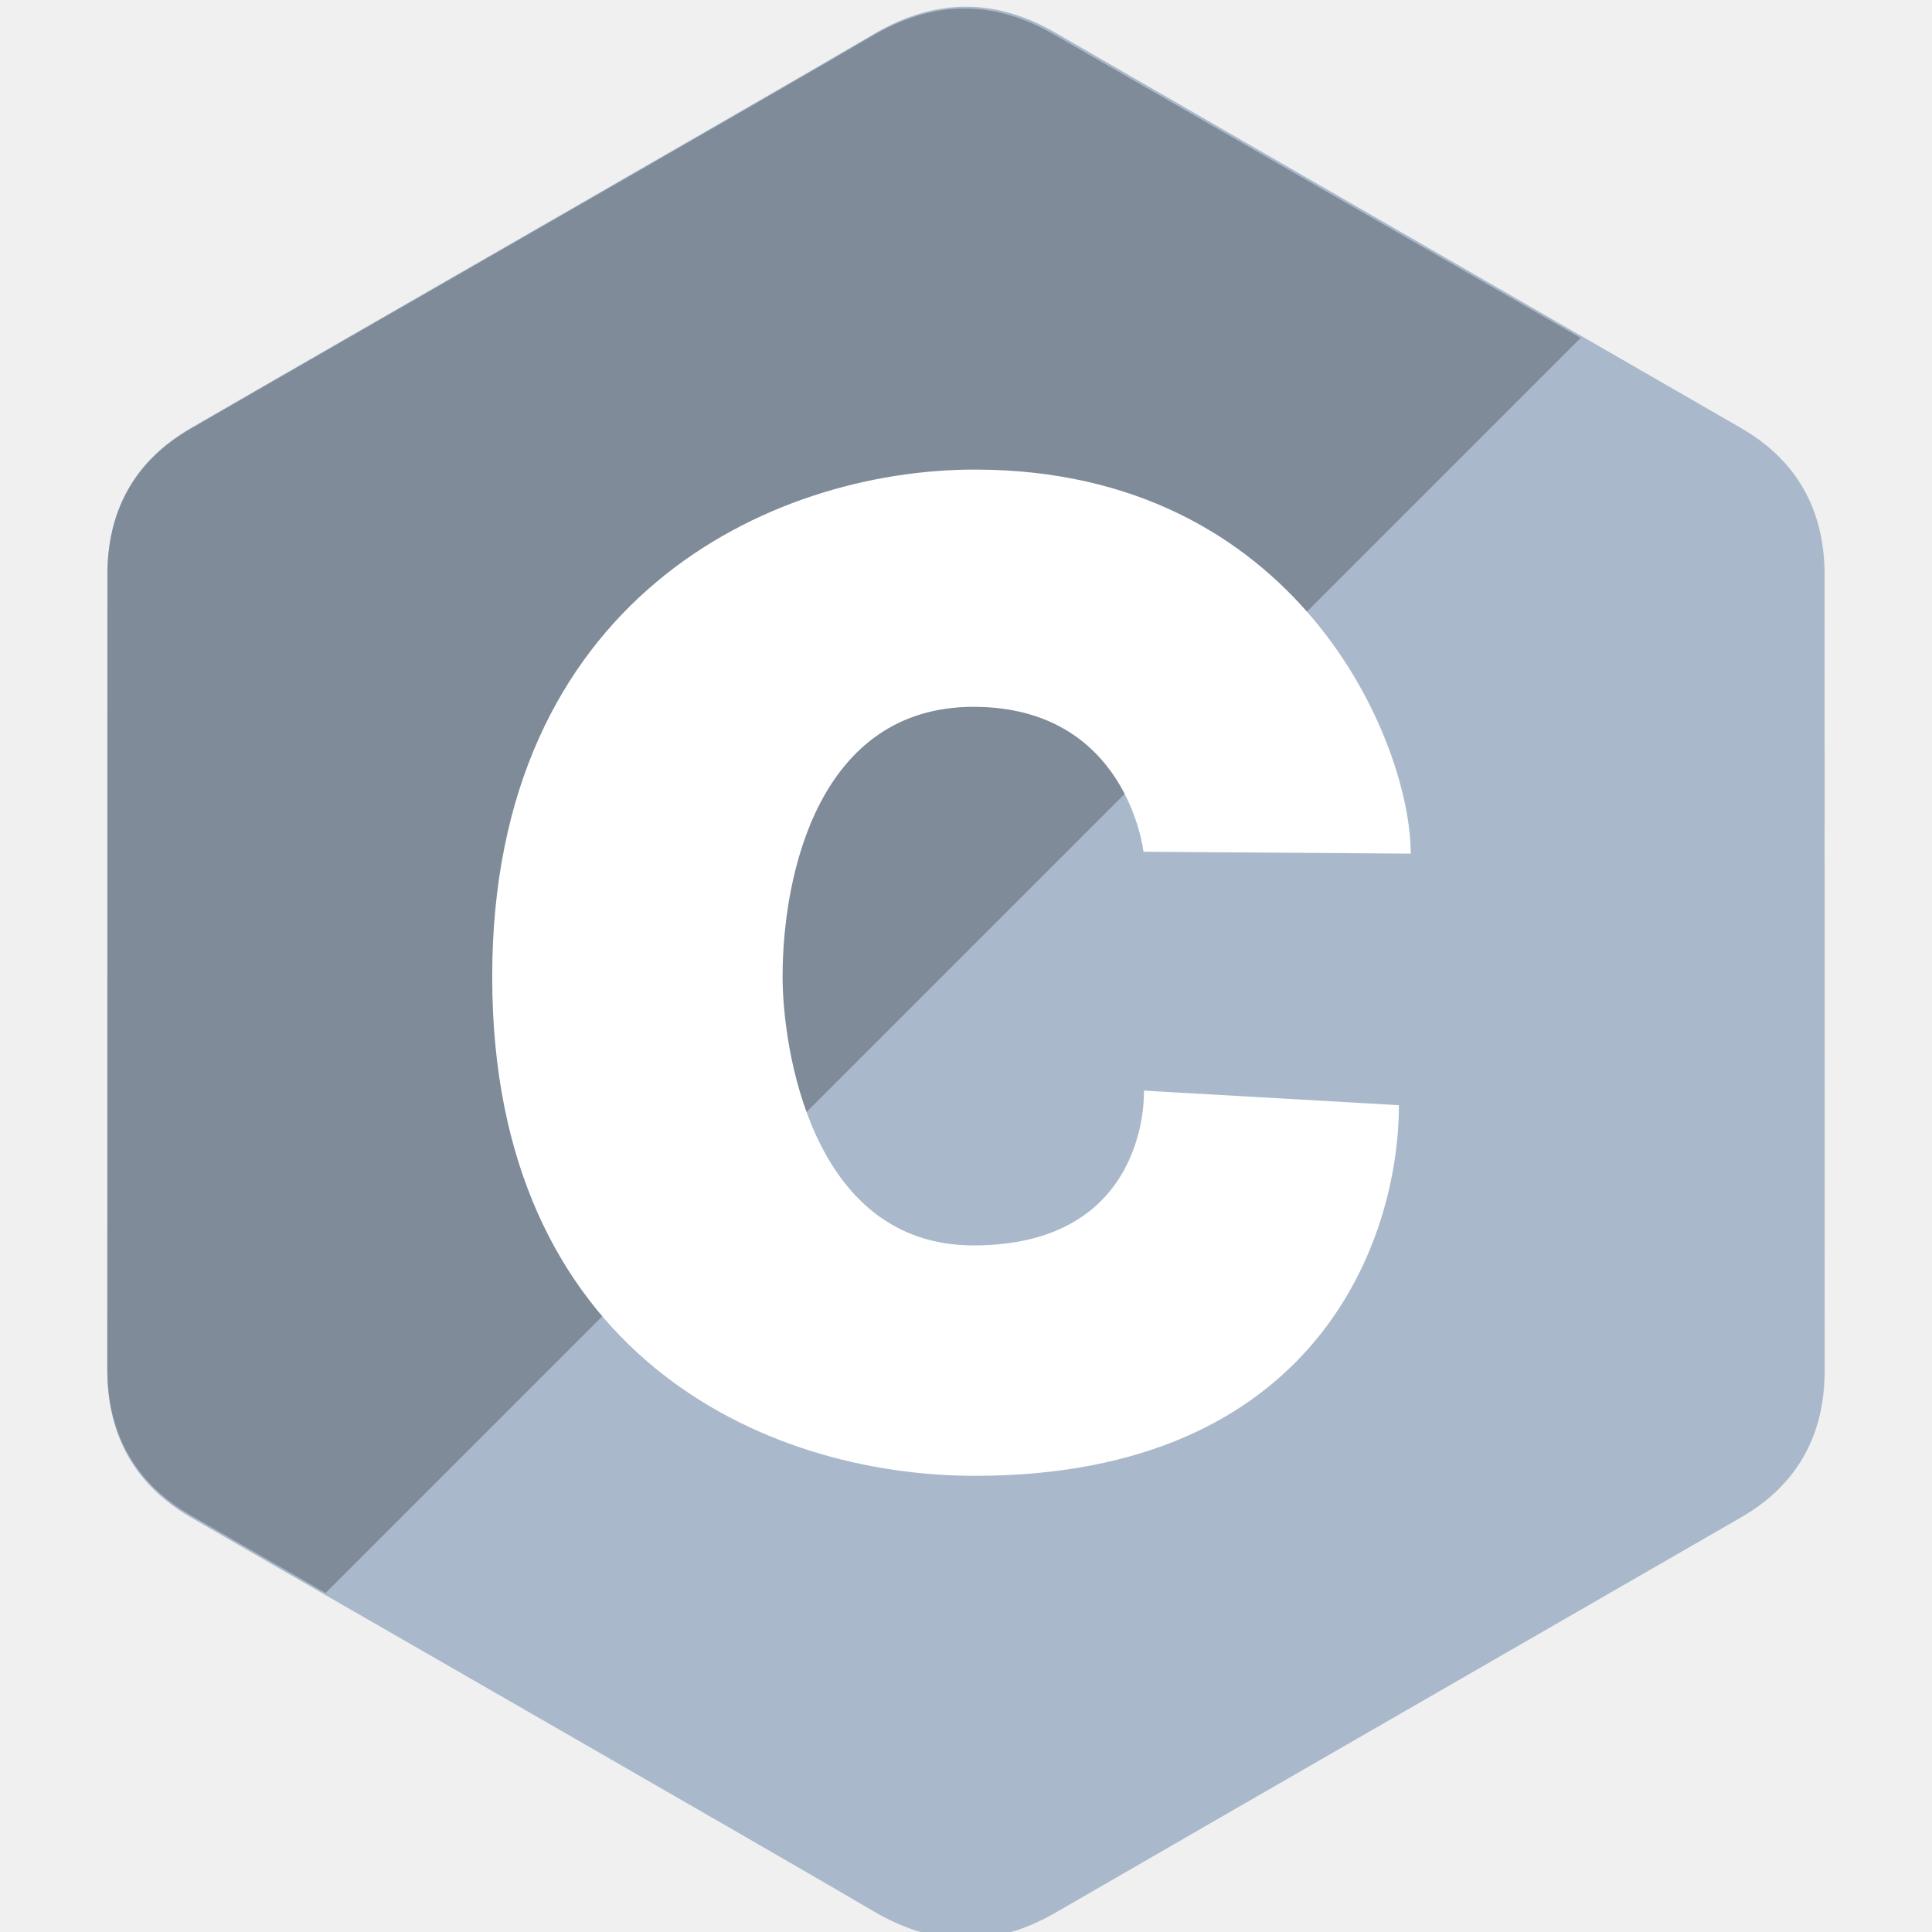
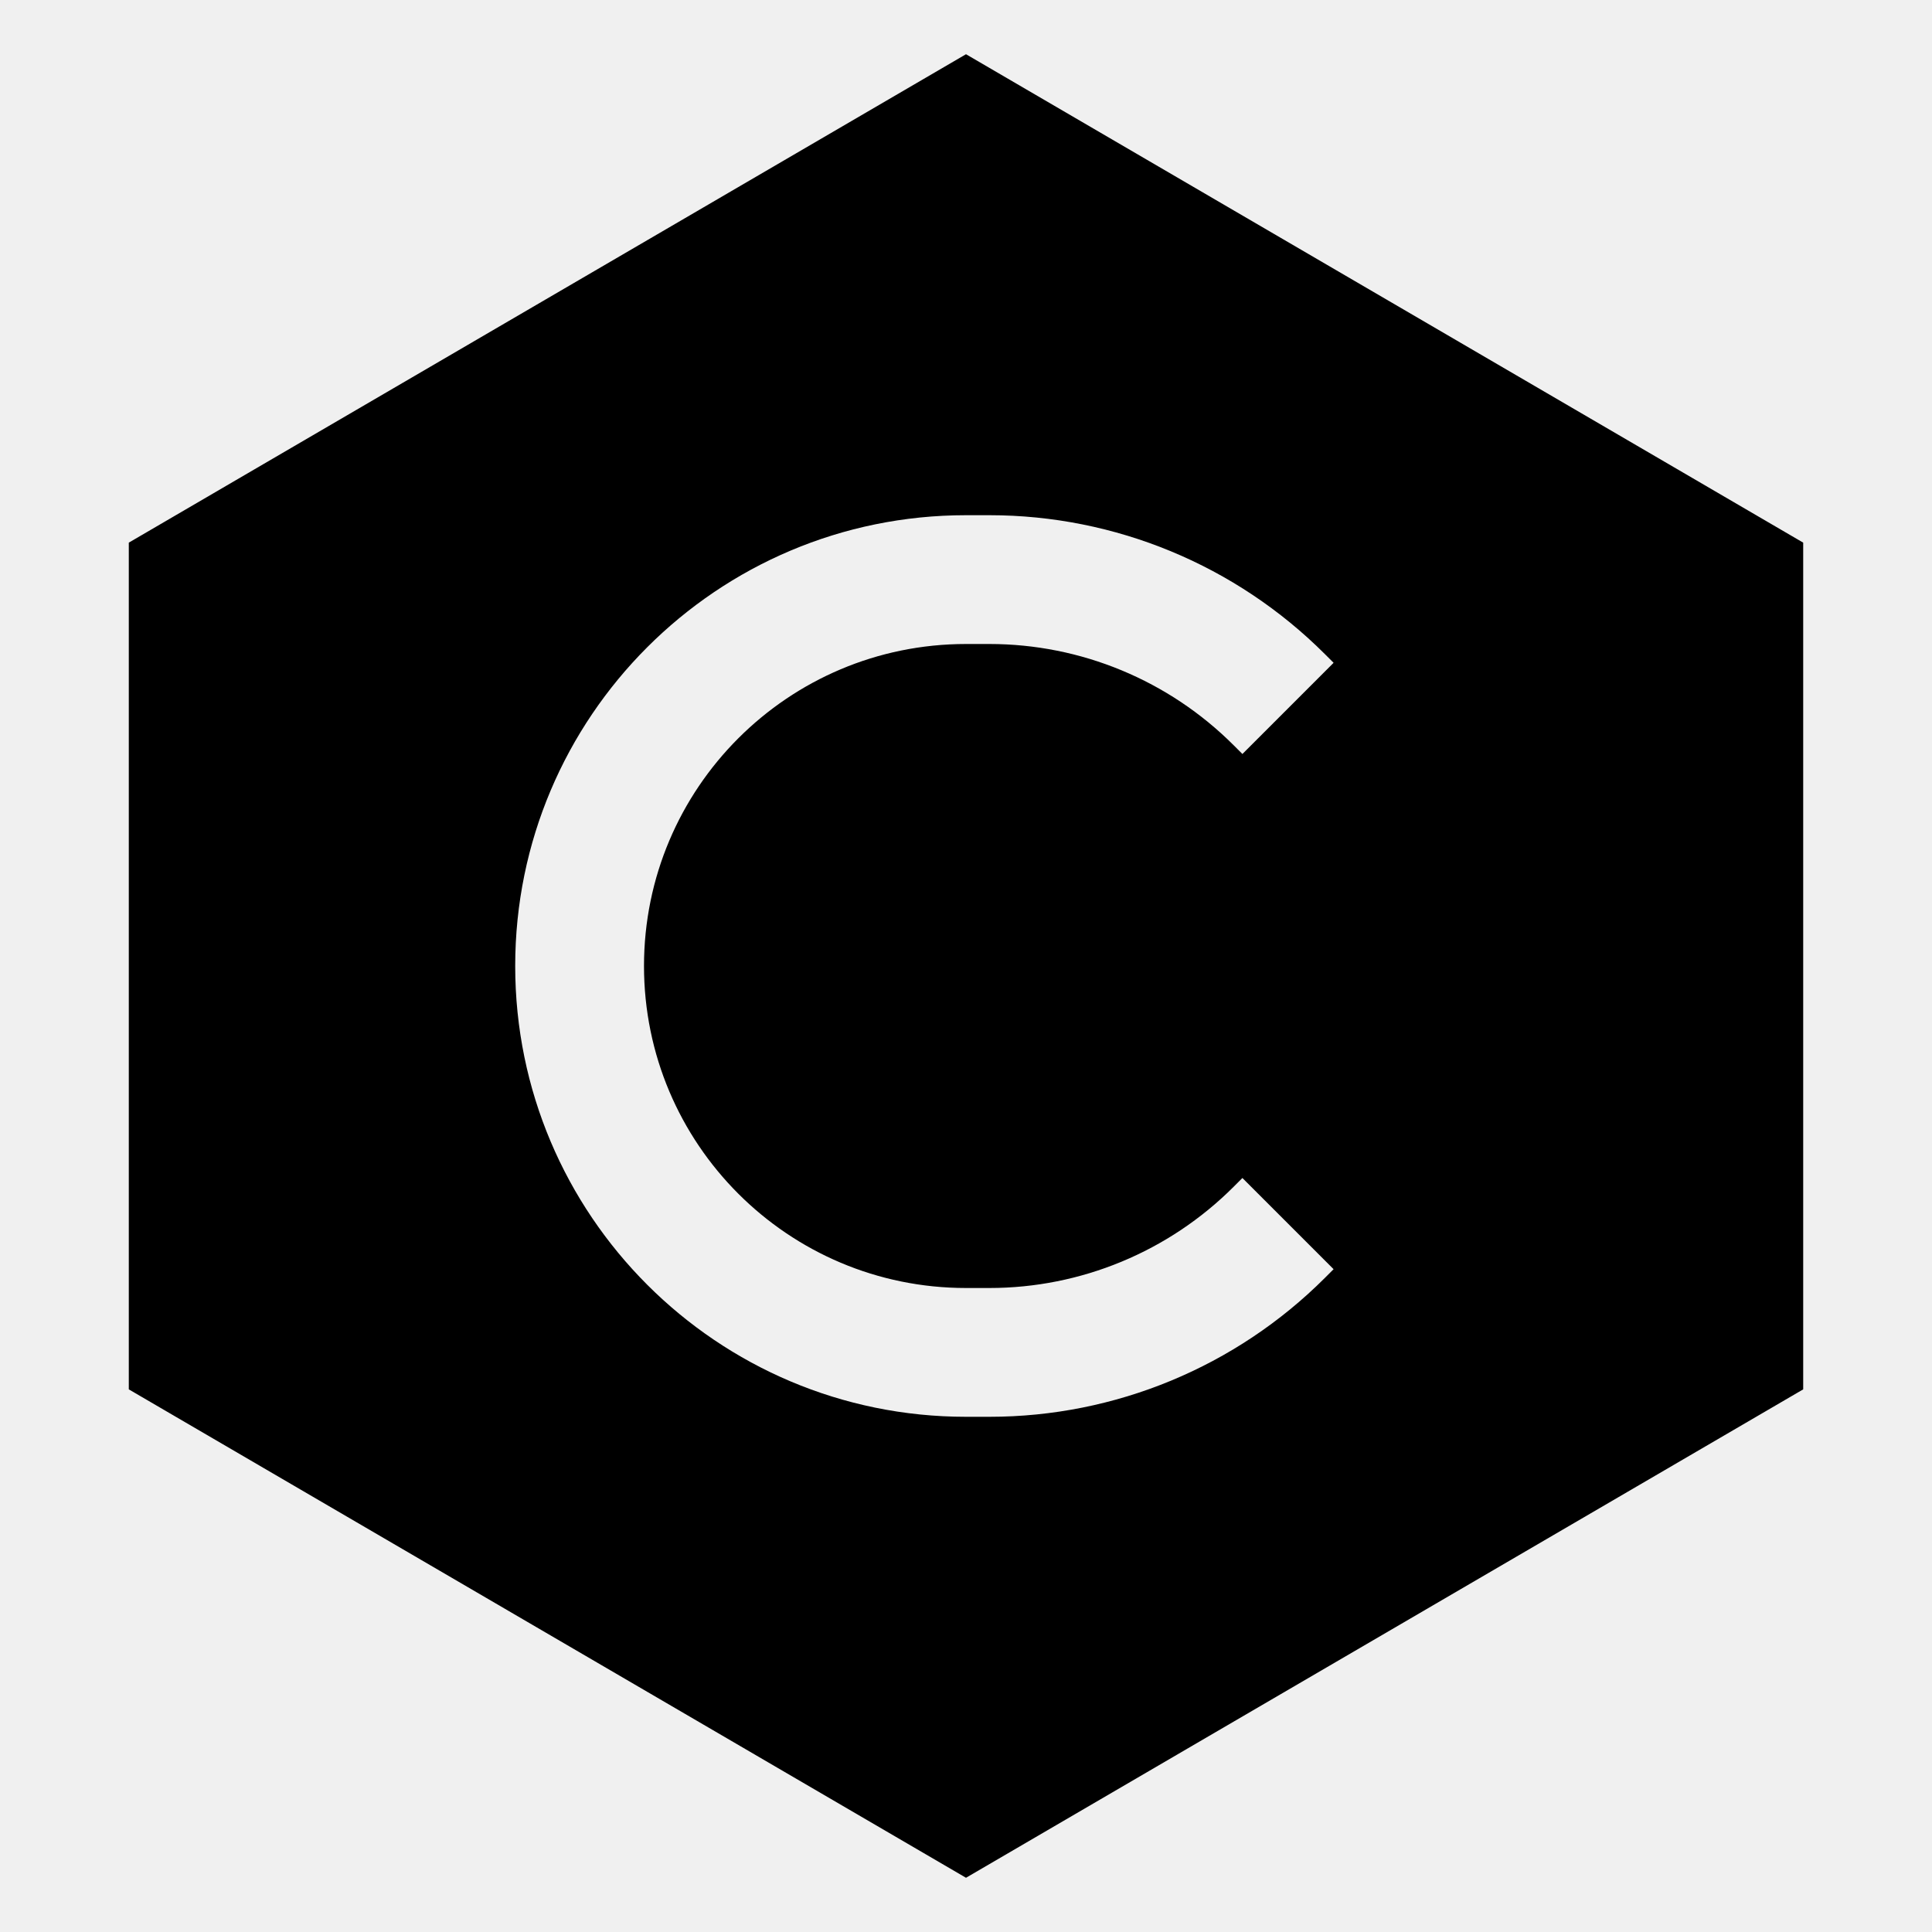
- <svg xmlns="http://www.w3.org/2000/svg" width="288px" height="288px" viewBox="-16 0 288 288" version="1.1" preserveAspectRatio="xMidYMid">
-   <g>
-     <path d="M255.987,85.672 C255.985,80.829 254.95,76.55 252.858,72.878 C250.803,69.266 247.724,66.24 243.596,63.846 C209.515,44.176 175.401,24.566 141.332,4.876 C132.147,-0.431 123.241,-0.238 114.124,5.146 C100.559,13.154 32.643,52.102 12.405,63.835 C4.071,68.665 0.015,76.056 0.013,85.663 C0,125.221 0.013,164.777 0,204.336 C0.002,209.072 0.993,213.268 2.993,216.886 C5.049,220.606 8.17,223.716 12.394,226.164 C32.633,237.897 100.558,276.842 114.12,284.852 C123.241,290.239 132.147,290.431 141.335,285.122 C175.405,265.431 209.521,245.822 243.607,226.152 C247.831,223.705 250.952,220.593 253.008,216.876 C255.005,213.258 255.998,209.062 256,204.325 C256,204.325 256,125.231 255.987,85.672" fill="#A9B9CB" />
-     <path d="M141.101,5.134 C131.931,-0.16 123.04,0.033 113.938,5.403 C100.395,13.39 32.59,52.237 12.385,63.94 C4.064,68.757 0.015,76.129 0.013,85.711 C0,125.166 0.013,164.62 0,204.076 C0.002,208.8 0.991,212.985 2.988,216.593 C5.041,220.304 8.157,223.406 12.374,225.847 C17.003,228.528 24.133,232.635 32.533,237.467 L219.625,50.375 C193.447,35.301 167.262,20.239 141.101,5.134" fill="#7F8B99" />
-     <path d="M154.456,126.968 L194.295,127.249 C194.295,110.65 177.493,70 129.322,70 C98.631,70 57.371,89.512 57.371,145.61 C57.371,201.707 97.818,220 129.322,220 C180.339,220 192.532,184.698 192.532,164.748 L154.525,162.575 C154.525,162.575 155.542,185.65 129.119,185.65 C104.729,185.65 100.659,155.772 100.659,145.61 C100.659,130.163 106.152,105.366 129.119,105.366 C152.087,105.366 154.456,126.968 154.456,126.968" fill="#FFFFFF" />
-   </g>
+ <svg xmlns="http://www.w3.org/2000/svg" width="15px" height="15px" viewBox="0 0 15 15" fill="none">
+   <path fill-rule="evenodd" clip-rule="evenodd" d="M7.5 0.421L14 4.213V10.787L7.5 14.579L1 10.787V4.213L7.5 0.421ZM7.5 4C5.567 4 4 5.567 4 7.5C4 9.433 5.567 11 7.5 11H7.682C8.659 11 9.595 10.612 10.286 9.922L10.354 9.854L9.646 9.146L9.578 9.214C9.075 9.717 8.393 10 7.682 10H7.5C6.119 10 5 8.881 5 7.5C5 6.119 6.119 5 7.5 5H7.682C8.393 5 9.075 5.283 9.578 5.786L9.646 5.854L10.354 5.146L10.286 5.078C9.595 4.388 8.659 4 7.682 4H7.5Z" fill="black" />
</svg>
